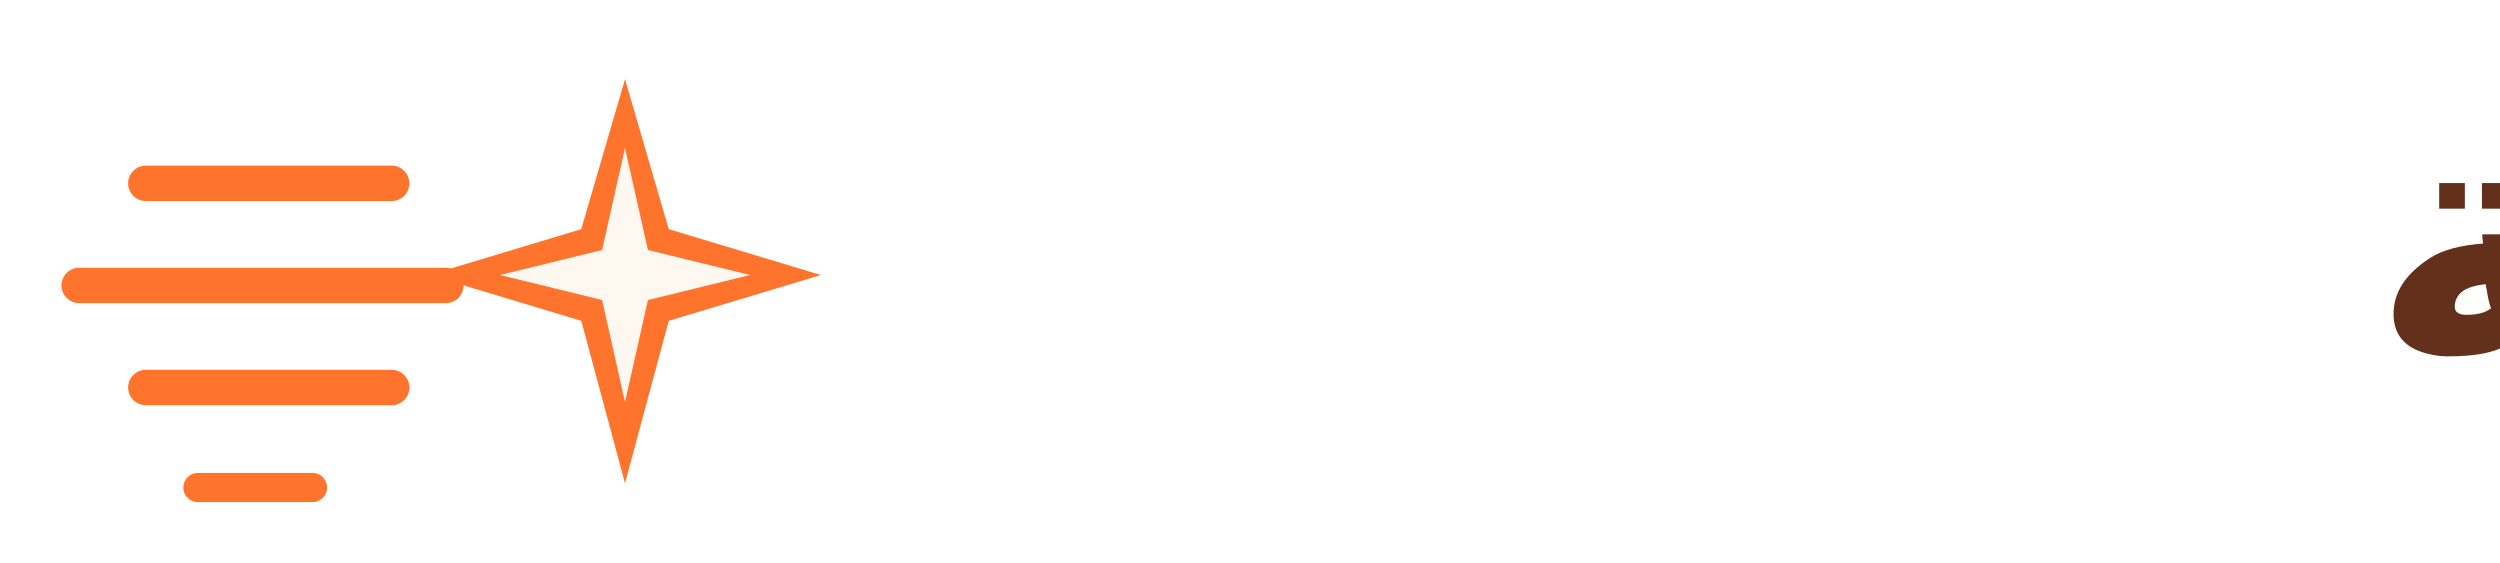
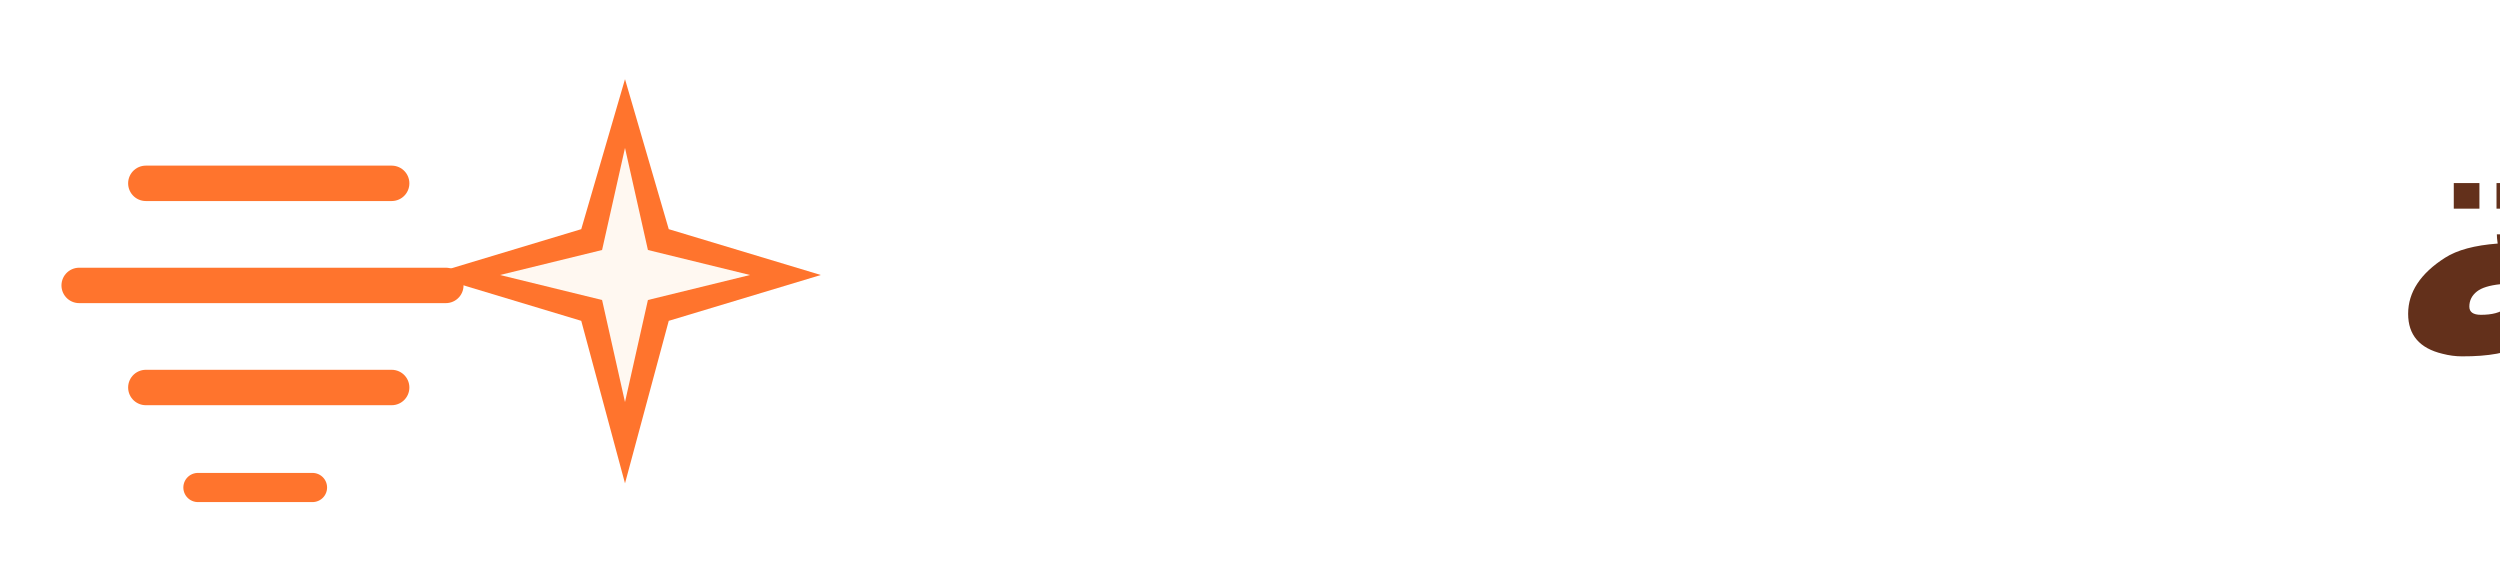
<svg xmlns="http://www.w3.org/2000/svg" viewBox="0 70 1200 270" role="img" aria-labelledby="title desc">
  <g id="symbol" fill="none" stroke="#FF742D" stroke-linecap="round" stroke-linejoin="round">
    <path d="M70 158h118" stroke-width="17" />
    <path d="M38 207h176" stroke-width="17" />
    <path d="M70 256h118" stroke-width="17" />
    <path d="M95 304h55" stroke-width="14" />
    <path d="M300 108 L321 180 L394 202 L321 224 L300 302 L279 224 L206 202 L279 180 Z" fill="#FF742D" stroke="none" />
    <path d="M300 141 L311 190 L360 202 L311 214 L300 263 L289 214 L240 202 L289 190 Z" fill="#FFF8F1" stroke="none" />
  </g>
-   <text id="wordmark" x="1145" y="244" text-anchor="end" direction="rtl" unicode-bidi="bidi-override" font-family="Tahoma, Arial, sans-serif" font-size="168" font-weight="900" letter-spacing="-7" fill="#63301B">لحظة</text>
+   <text id="wordmark" x="1145" y="244" text-anchor="end" direction="rtl" font-family="Tahoma, Arial, sans-serif" font-size="168" font-weight="900" letter-spacing="-7" fill="#63301B">لحظة</text>
</svg>
